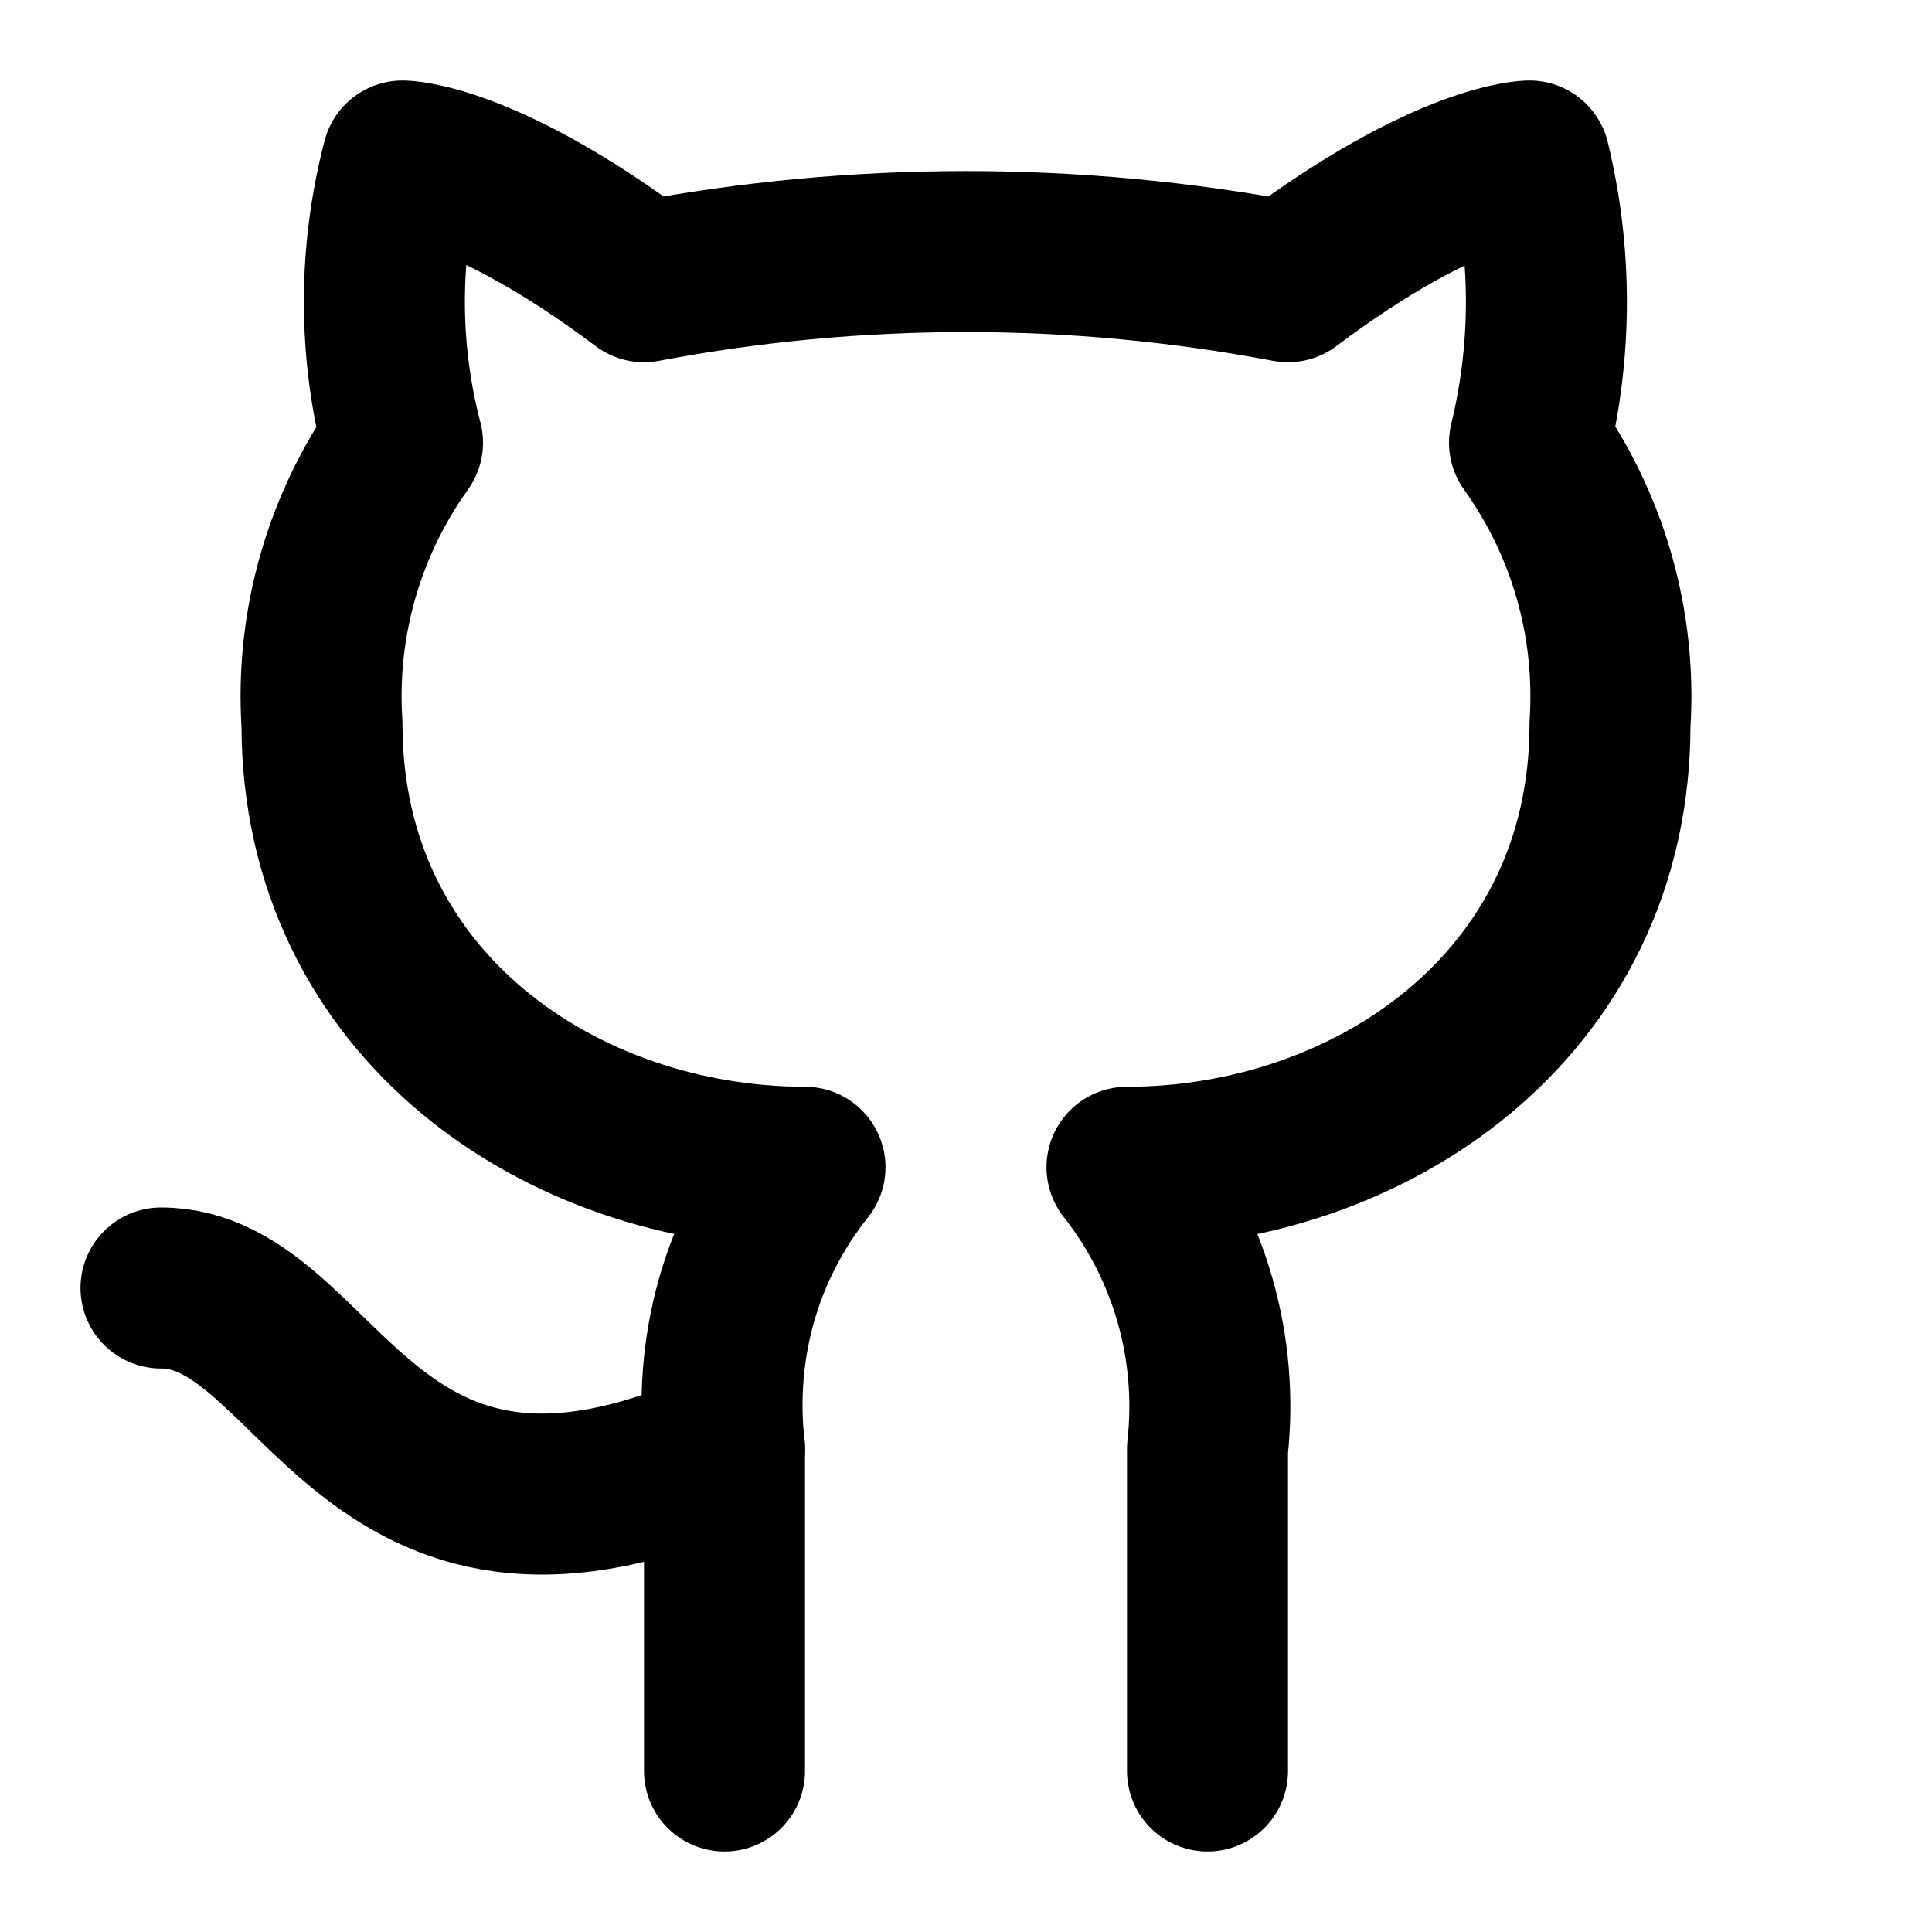
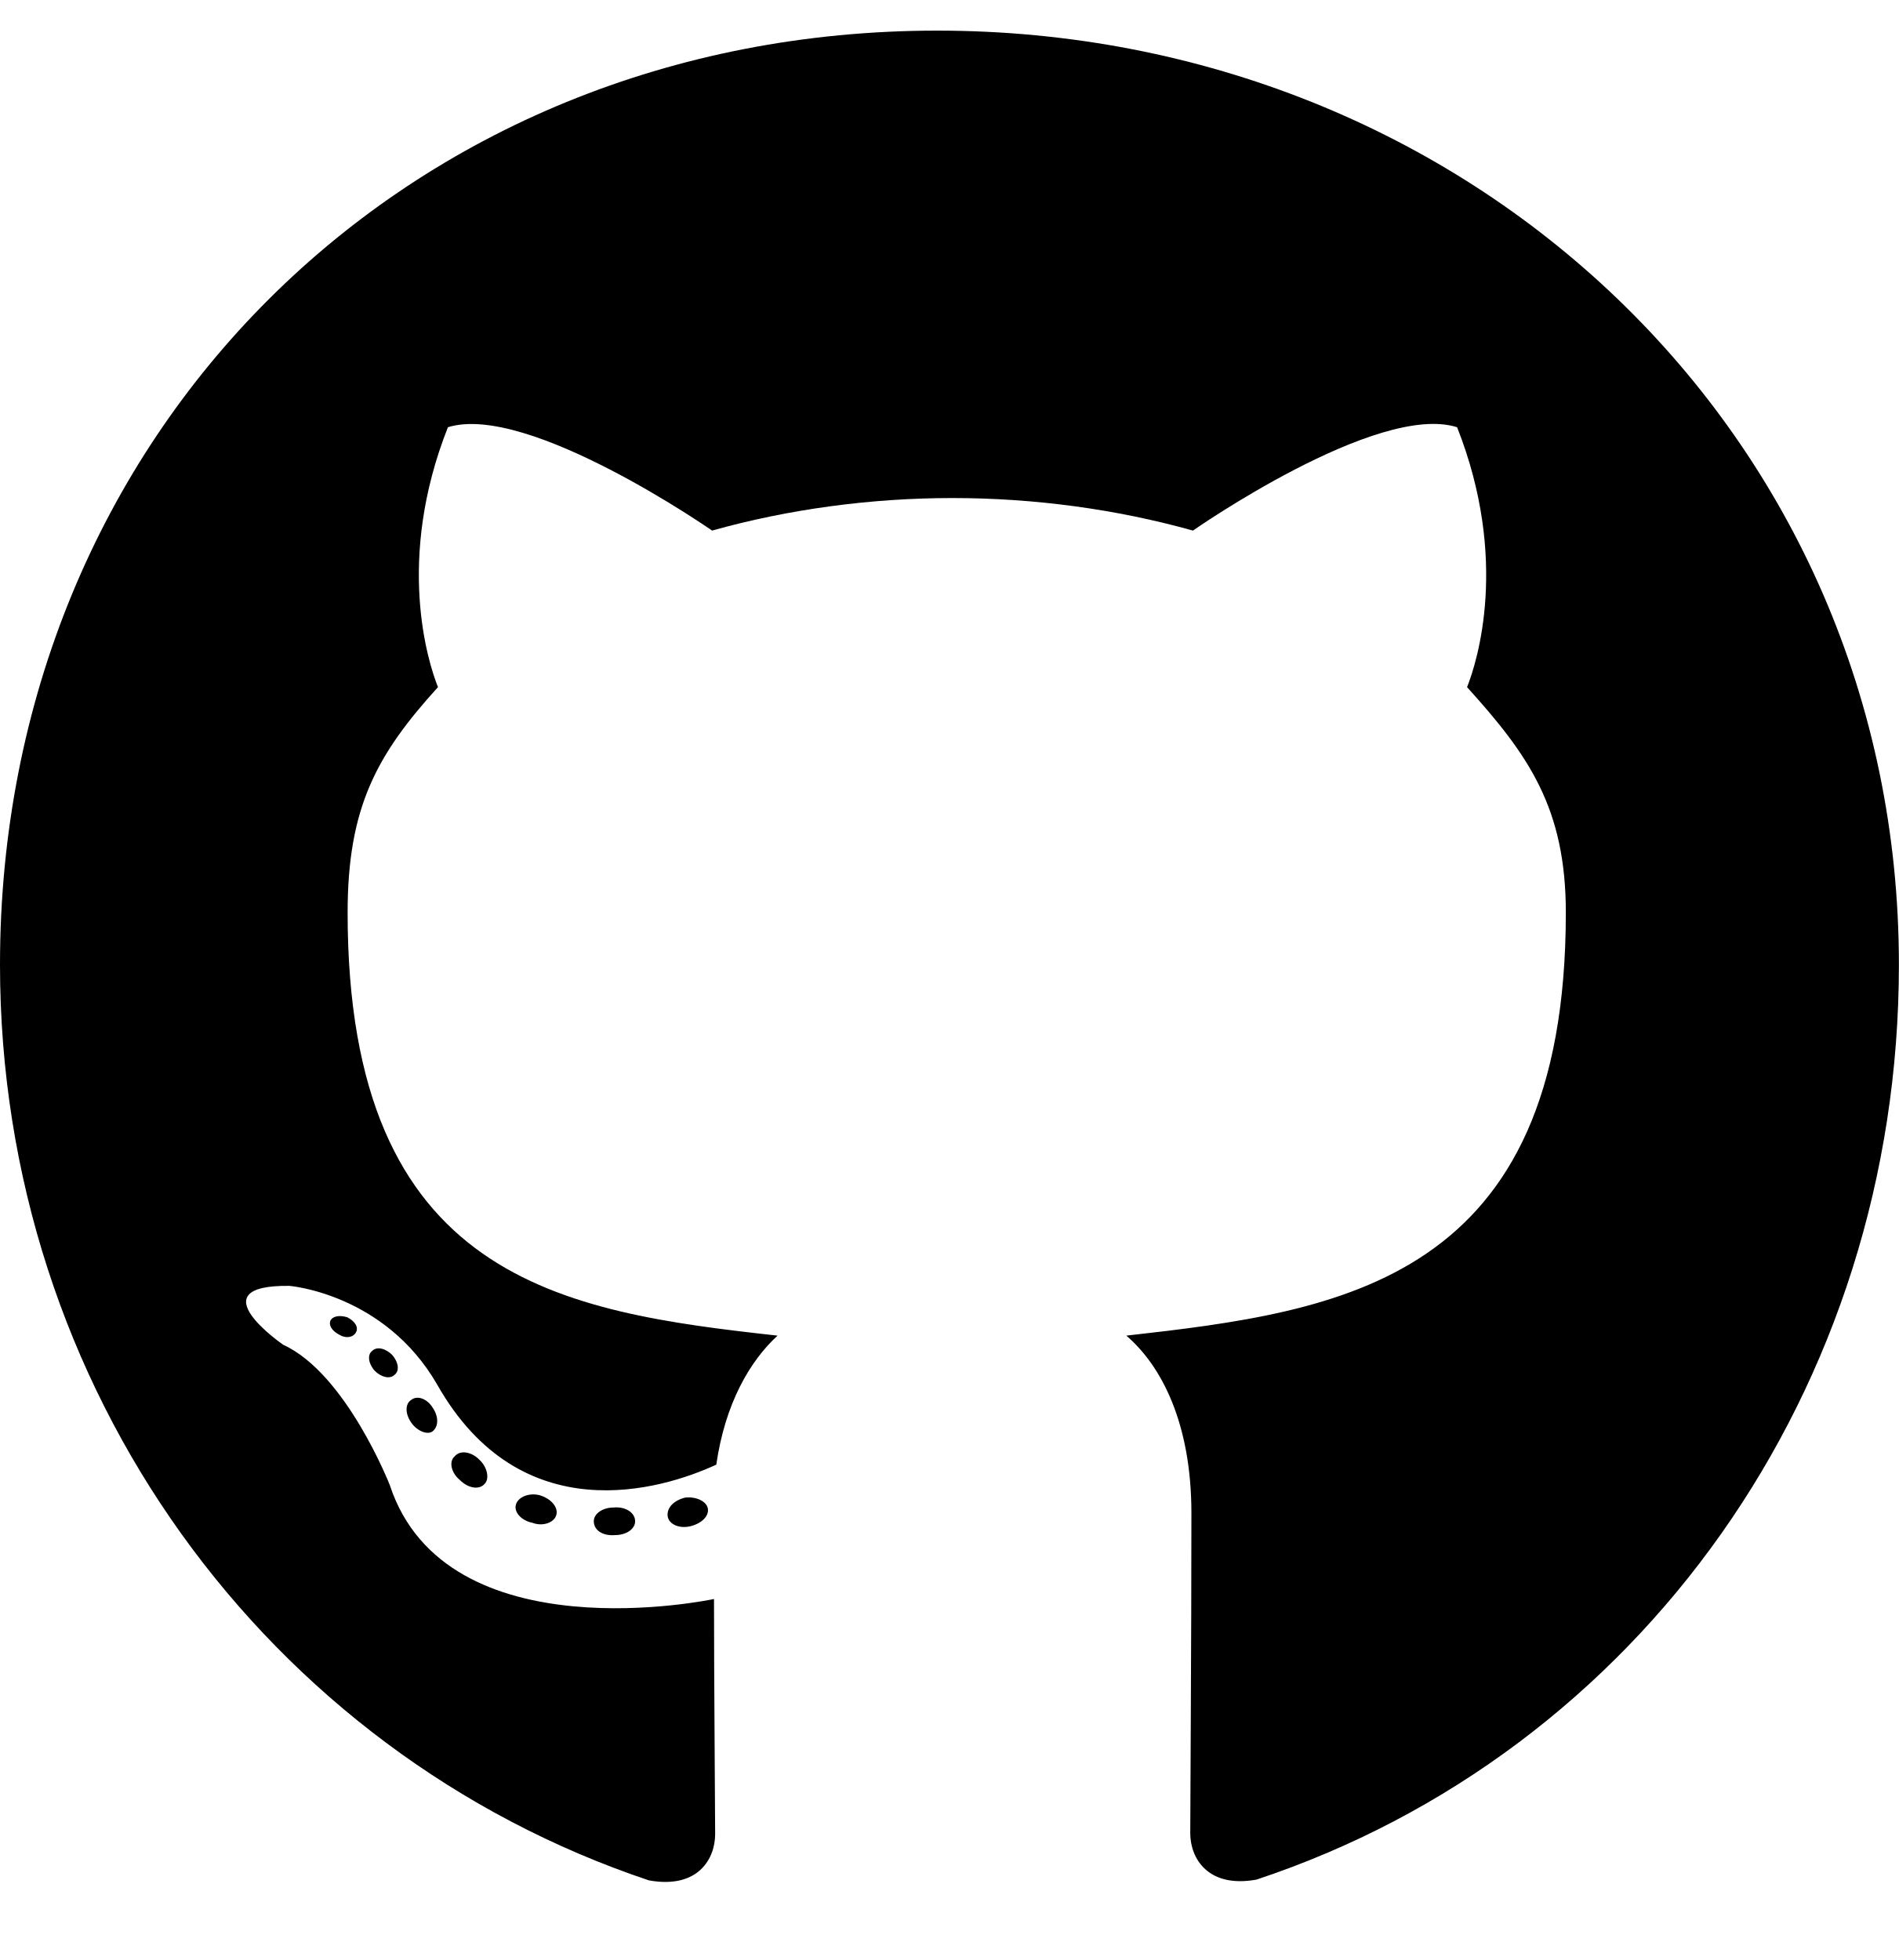
- <svg xmlns="http://www.w3.org/2000/svg" width="24" height="24" viewBox="0 0 24 24" fill="none" stroke="currentColor" stroke-width="2" stroke-linecap="round" stroke-linejoin="round" class="lucide lucide-github-icon lucide-github">
-   <path d="M15 22v-4a4.8 4.8 0 0 0-1-3.5c3 0 6-2 6-5.5.08-1.25-.27-2.48-1-3.5.28-1.15.28-2.35 0-3.5 0 0-1 0-3 1.5-2.64-.5-5.36-.5-8 0C6 2 5 2 5 2c-.3 1.15-.3 2.35 0 3.5A5.403 5.403 0 0 0 4 9c0 3.5 3 5.5 6 5.5-.39.49-.68 1.05-.85 1.65-.17.6-.22 1.23-.15 1.85v4" />
-   <path d="M9 18c-4.51 2-5-2-7-2" />
+ <svg xmlns="http://www.w3.org/2000/svg" viewBox="0 0 496 512" fill="currentColor">
+   <path d="M165.9 397.4c0 2-2.3 3.6-5.2 3.6-3.3.3-5.6-1.3-5.6-3.6 0-2 2.3-3.6 5.2-3.6 3-.3 5.6 1.3 5.6 3.6zm-31.1-4.5c-.7 2 1.3 4.3 4.3 4.9 2.6 1 5.6 0 6.2-2s-1.3-4.3-4.3-5.2c-2.6-.7-5.5.3-6.2 2.3zm44.2-1.7c-2.9.7-4.9 2.6-4.6 4.9.3 2 2.9 3.3 5.9 2.6 2.9-.7 4.9-2.6 4.6-4.6-.3-1.9-3-3.2-5.9-2.9zM244.8 8C106.1 8 0 113.3 0 252c0 110.9 69.8 205.8 169.5 239.2 12.8 2.3 17.3-5.6 17.3-12.1 0-6.2-.3-40.4-.3-61.4 0 0-70 15-84.7-29.8 0 0-11.4-29.1-27.8-36.6 0 0-22.9-15.7 1.6-15.4 0 0 24.9 2 38.6 25.8 21.9 38.6 58.6 27.5 72.9 20.9 2.3-16 8.8-27.1 16-33.7-55.9-6.2-112.3-14.3-112.3-110.5 0-27.5 7.6-41.3 23.6-58.9-2.6-6.5-11.1-33.3 2.6-67.9 20.9-6.5 69 27 69 27 20-5.6 41.5-8.5 62.8-8.5s42.8 2.9 62.8 8.5c0 0 48.1-33.6 69-27 13.7 34.7 5.2 61.4 2.6 67.9 16 17.7 25.8 31.5 25.8 58.9 0 96.5-58.9 104.2-114.8 110.5 9.2 7.9 17 22.9 17 46.4 0 33.7-.3 75.4-.3 83.6 0 6.5 4.6 14.4 17.3 12.1C428.2 457.8 496 362.9 496 252 496 113.3 383.5 8 244.8 8zM97.2 352.9c-1.3 1-1 3.3.7 5.2 1.6 1.6 3.9 2.3 5.2 1 1.3-1 1-3.3-.7-5.2-1.6-1.6-3.9-2.3-5.2-1zm-10.8-8.1c-.7 1.3.3 2.9 2.3 3.9 1.6 1 3.6.7 4.3-.7.7-1.3-.3-2.9-2.3-3.9-2-.6-3.6-.3-4.3.7zm32.4 35.6c-1.6 1.3-1 4.3 1.3 6.2 2.3 2.3 5.2 2.6 6.5 1 1.3-1.3.7-4.3-1.3-6.2-2.2-2.3-5.2-2.6-6.5-1zm-11.4-14.7c-1.6 1-1.6 3.6 0 5.9 1.6 2.3 4.3 3.3 5.6 2.3 1.6-1.3 1.6-3.9 0-6.2-1.4-2.3-4-3.3-5.6-2z" />
</svg>
